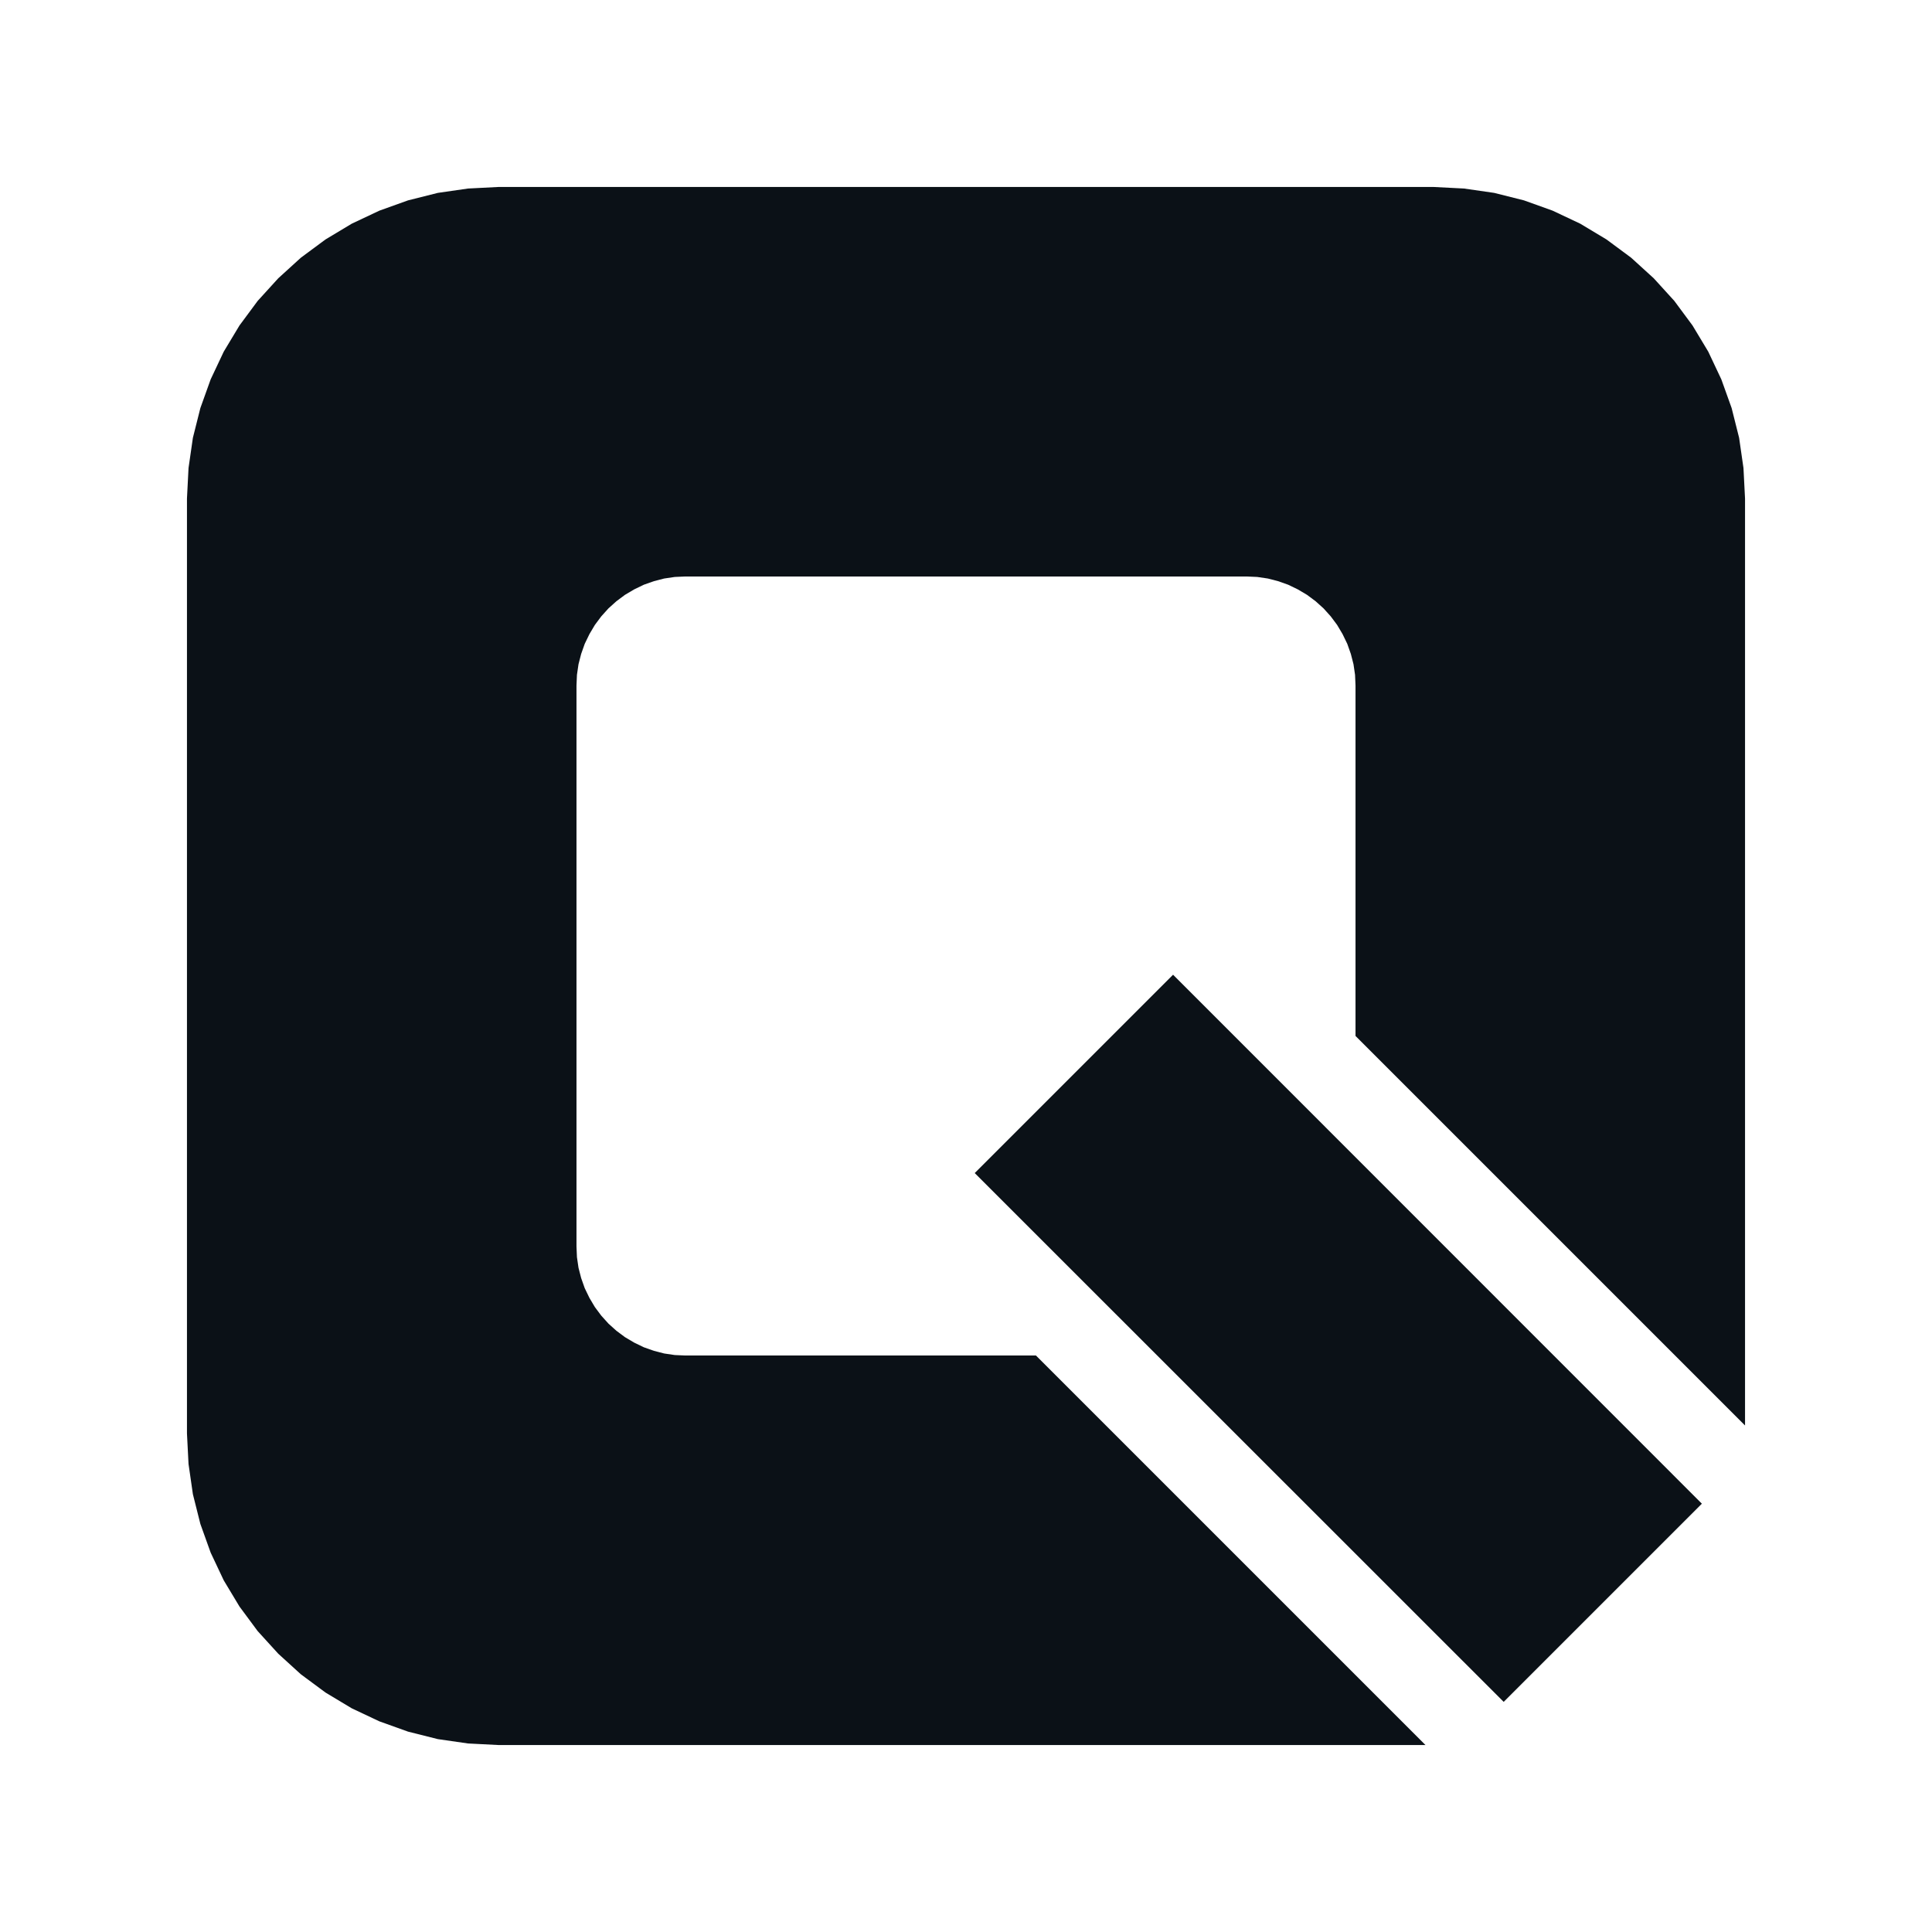
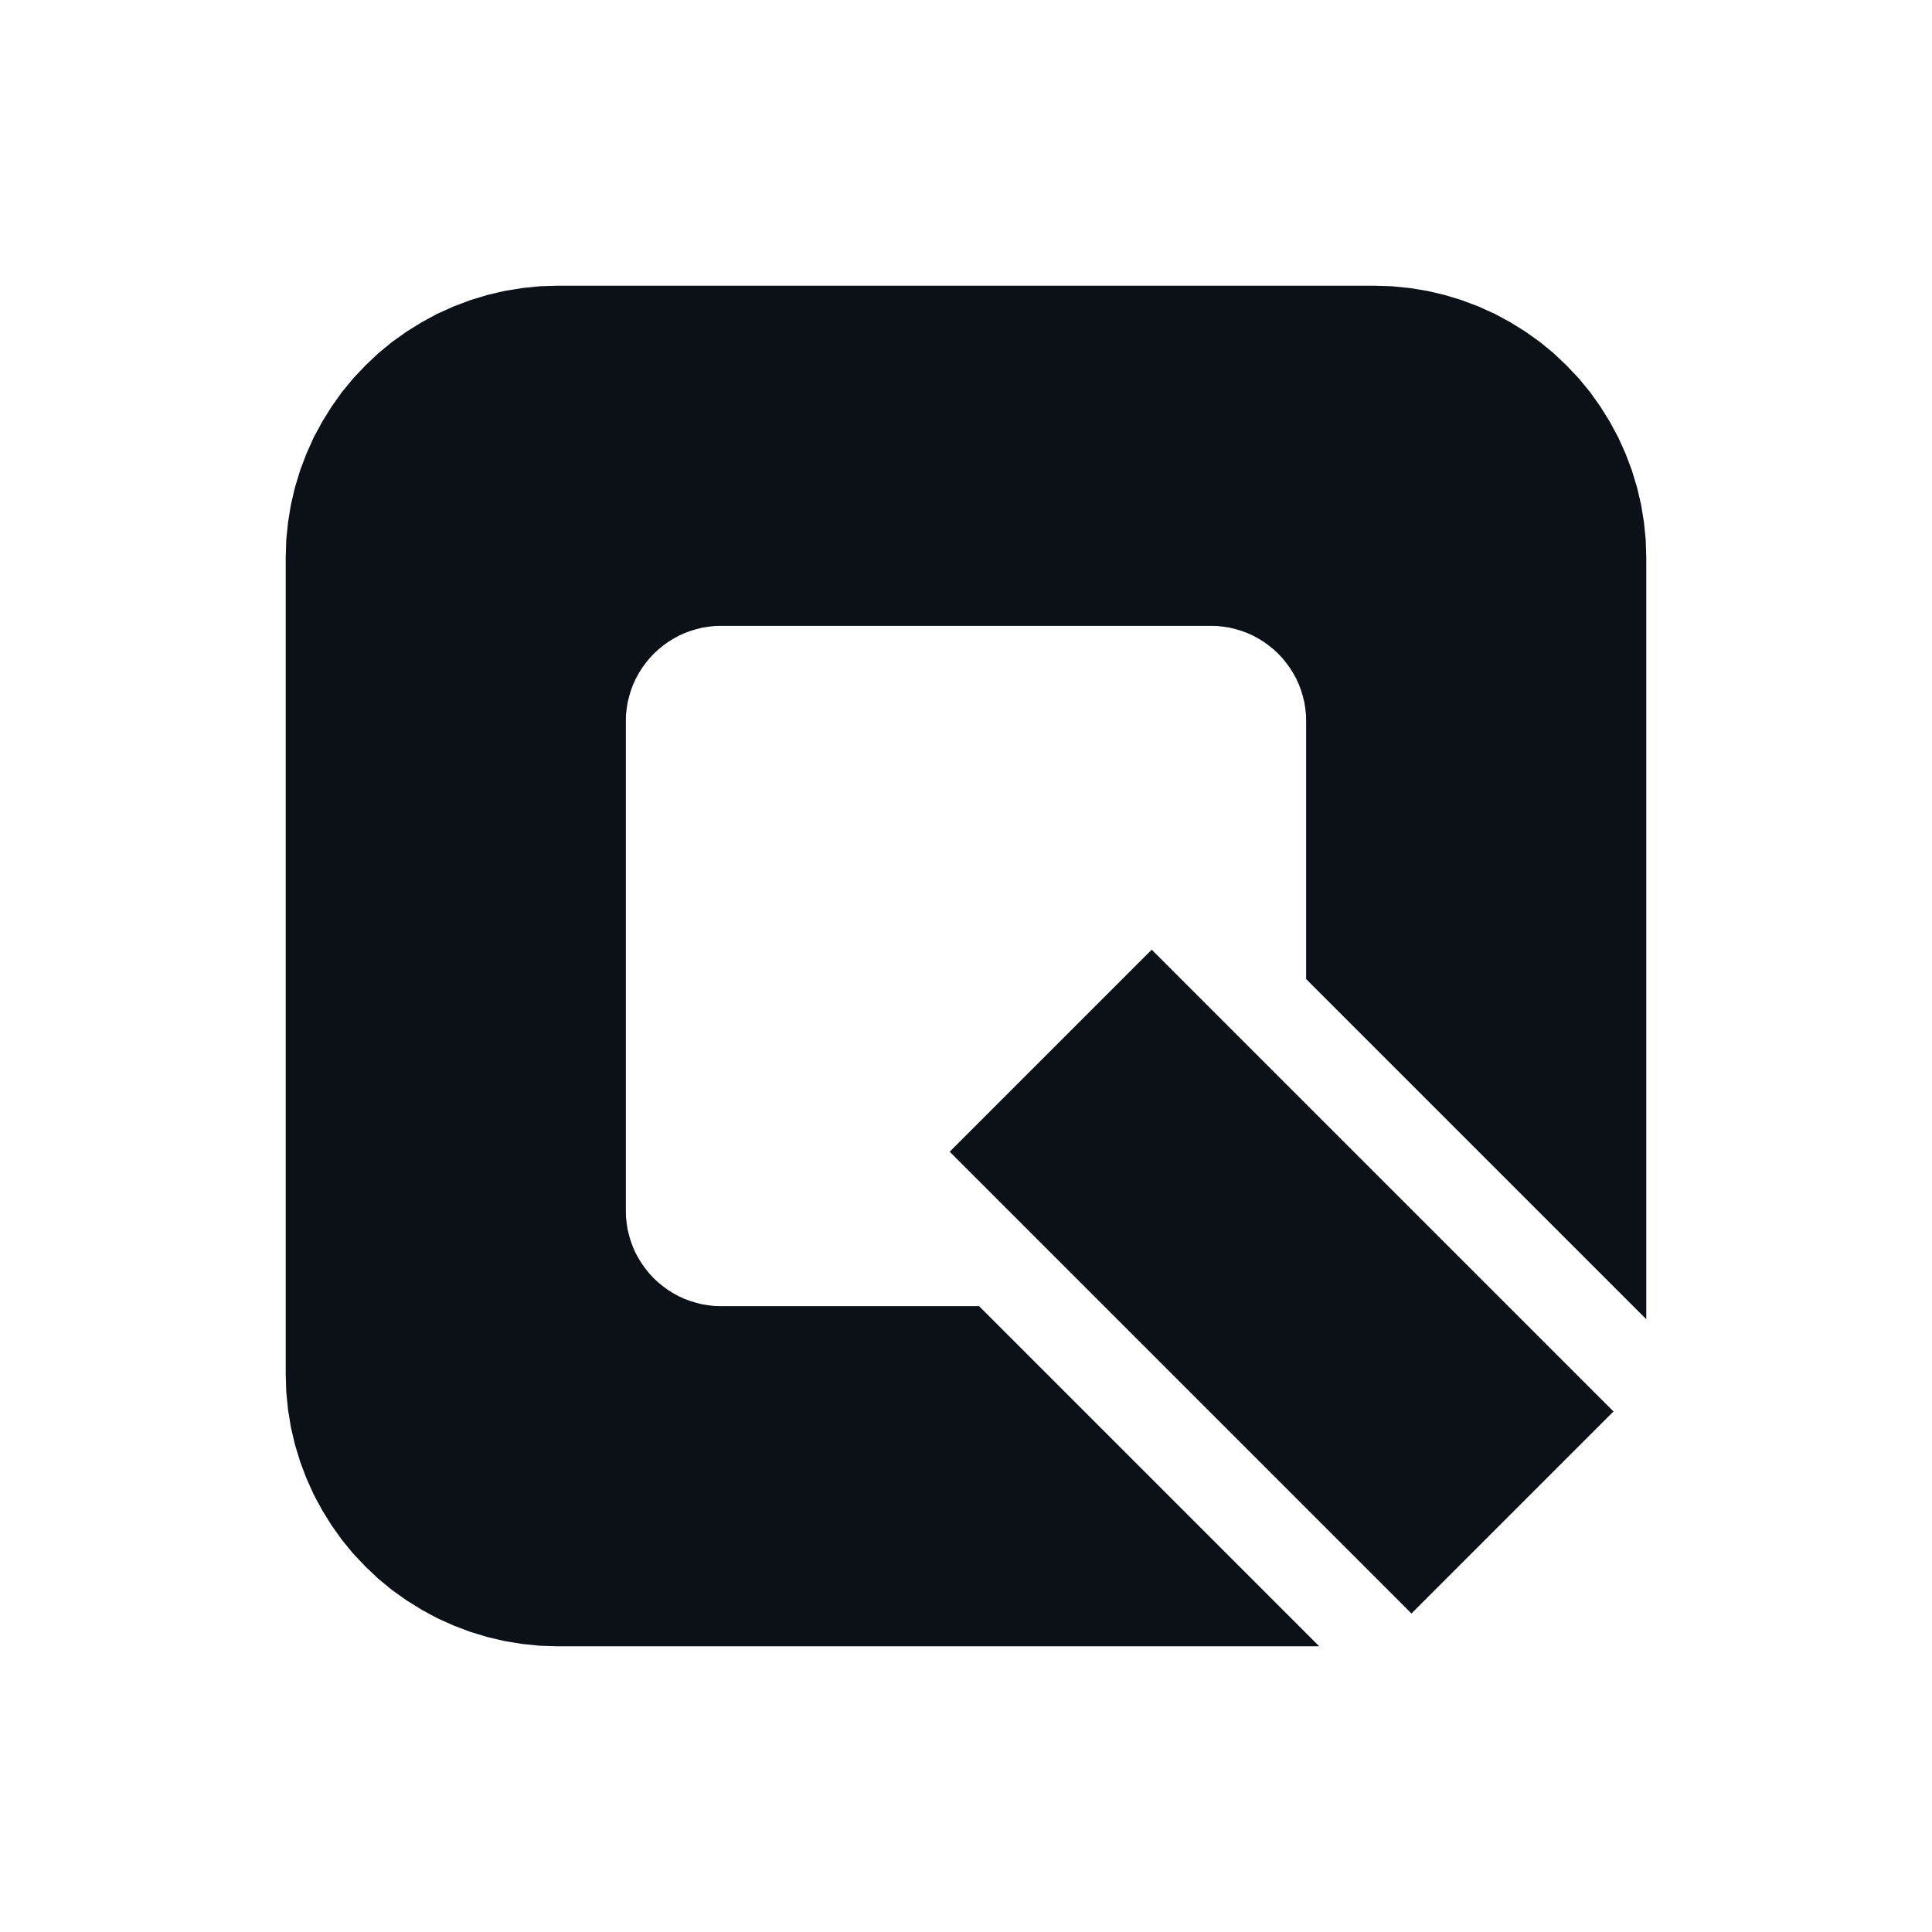
- <svg xmlns="http://www.w3.org/2000/svg" viewBox="-12 -12 124 124">
+ <svg xmlns="http://www.w3.org/2000/svg" viewBox="-21 -21 142 142">
  <g transform="translate(0 0) scale(1)">
-     <path fill="#0B1117" fill-rule="evenodd" d="M16.1 0.38L14.19 0.86L12.35 1.52L10.57 2.36L8.89 3.37L7.31 4.54L5.86 5.86L4.54 7.31L3.37 8.89L2.36 10.57L1.52 12.35L0.86 14.19L0.38 16.1L0.1 18.04L0 20L0 80L0.1 81.96L0.38 83.9L0.86 85.81L1.52 87.65L2.36 89.43L3.37 91.11L4.54 92.69L5.86 94.14L7.31 95.46L8.89 96.63L10.57 97.64L12.35 98.48L14.19 99.14L16.1 99.62L18.04 99.9L20 100L79.49 100L54.49 75L32 75L31.31 74.97L30.63 74.87L29.97 74.7L29.32 74.47L28.7 74.17L28.11 73.82L27.56 73.41L27.05 72.95L26.59 72.44L26.18 71.89L25.83 71.3L25.53 70.68L25.3 70.03L25.13 69.37L25.03 68.69L25 68L25 32L25.03 31.31L25.13 30.63L25.3 29.97L25.53 29.32L25.83 28.7L26.18 28.11L26.59 27.56L27.05 27.05L27.56 26.59L28.11 26.18L28.7 25.83L29.32 25.53L29.97 25.3L30.63 25.13L31.31 25.03L32 25L68 25L68.69 25.03L69.37 25.13L70.03 25.3L70.68 25.53L71.3 25.83L71.89 26.18L72.44 26.59L72.95 27.05L73.41 27.56L73.82 28.11L74.17 28.7L74.47 29.32L74.7 29.97L74.87 30.63L74.97 31.31L75 32L75 54.49L100 79.49L100 20L99.9 18.04L99.62 16.1L99.14 14.19L98.48 12.35L97.64 10.57L96.63 8.89L95.46 7.31L94.14 5.86L92.69 4.54L91.11 3.37L89.43 2.36L87.65 1.52L85.81 0.86L83.9 0.38L81.96 0.1L80 0L20 0L18.04 0.1ZM63.29 50.56L50.56 63.29L84.51 97.23L97.23 84.51Z" />
+     <path fill="#0B1117" d="M17.39 0.17 18.69 0.04 20 0H80L81.31 0.04L82.61 0.17L83.9 0.38L85.18 0.68L86.43 1.06L87.65 1.52L88.85 2.06L90 2.68L91.11 3.37L92.18 4.13L93.19 4.96L94.14 5.86L95.04 6.81L95.87 7.82L96.63 8.89L97.32 10L97.94 11.15L98.48 12.35L98.94 13.57L99.32 14.82L99.62 16.1L99.83 17.39L99.96 18.69L100 20V75.96L75 50.96V32L74.99 31.54L74.94 31.09L74.87 30.63L74.76 30.19L74.63 29.75L74.47 29.32L74.28 28.9L74.06 28.5L73.82 28.11L73.55 27.74L73.26 27.38L72.95 27.05L72.62 26.74L72.26 26.45L71.89 26.18L71.5 25.94L71.1 25.72L70.68 25.53L70.25 25.37L69.81 25.24L69.37 25.13L68.91 25.06L68.46 25.01L68 25H32L31.54 25.01L31.09 25.06L30.63 25.13L30.19 25.24L29.75 25.37L29.32 25.53L28.9 25.72L28.5 25.94L28.11 26.18L27.74 26.45L27.38 26.74L27.05 27.05L26.74 27.38L26.45 27.74L26.18 28.11L25.94 28.5L25.72 28.9L25.53 29.32L25.37 29.75L25.24 30.19L25.13 30.63L25.06 31.09L25.01 31.54L25 32V68L25.01 68.46L25.06 68.91L25.13 69.37L25.24 69.81L25.37 70.25L25.53 70.68L25.72 71.1L25.94 71.5L26.18 71.89L26.45 72.26L26.74 72.62L27.05 72.95L27.38 73.26L27.74 73.55L28.11 73.82L28.5 74.06L28.9 74.28L29.32 74.47L29.75 74.63L30.19 74.76L30.63 74.87L31.09 74.94L31.54 74.99L32 75H50.96L75.96 100H20L18.69 99.96L17.39 99.83L16.1 99.62L14.82 99.32L13.57 98.94L12.35 98.48L11.15 97.94L10 97.32L8.89 96.63L7.82 95.87L6.81 95.04L5.86 94.14L4.96 93.19L4.13 92.18L3.37 91.11L2.68 90L2.06 88.85L1.52 87.65L1.06 86.43L0.68 85.18L0.38 83.9L0.17 82.61L0.04 81.31L0 80V20L0.04 18.69L0.17 17.39L0.38 16.1L0.68 14.82L1.06 13.57L1.52 12.35L2.06 11.15L2.68 10L3.37 8.89L4.13 7.82L4.96 6.81L5.86 5.86L6.81 4.96L7.82 4.13L8.89 3.37L10 2.68L11.15 2.06L12.35 1.52L13.57 1.06L14.82 0.68L16.1 0.38ZM63.65 48.8 97.59 82.74 82.74 97.59 48.8 63.65Z" />
  </g>
</svg>
